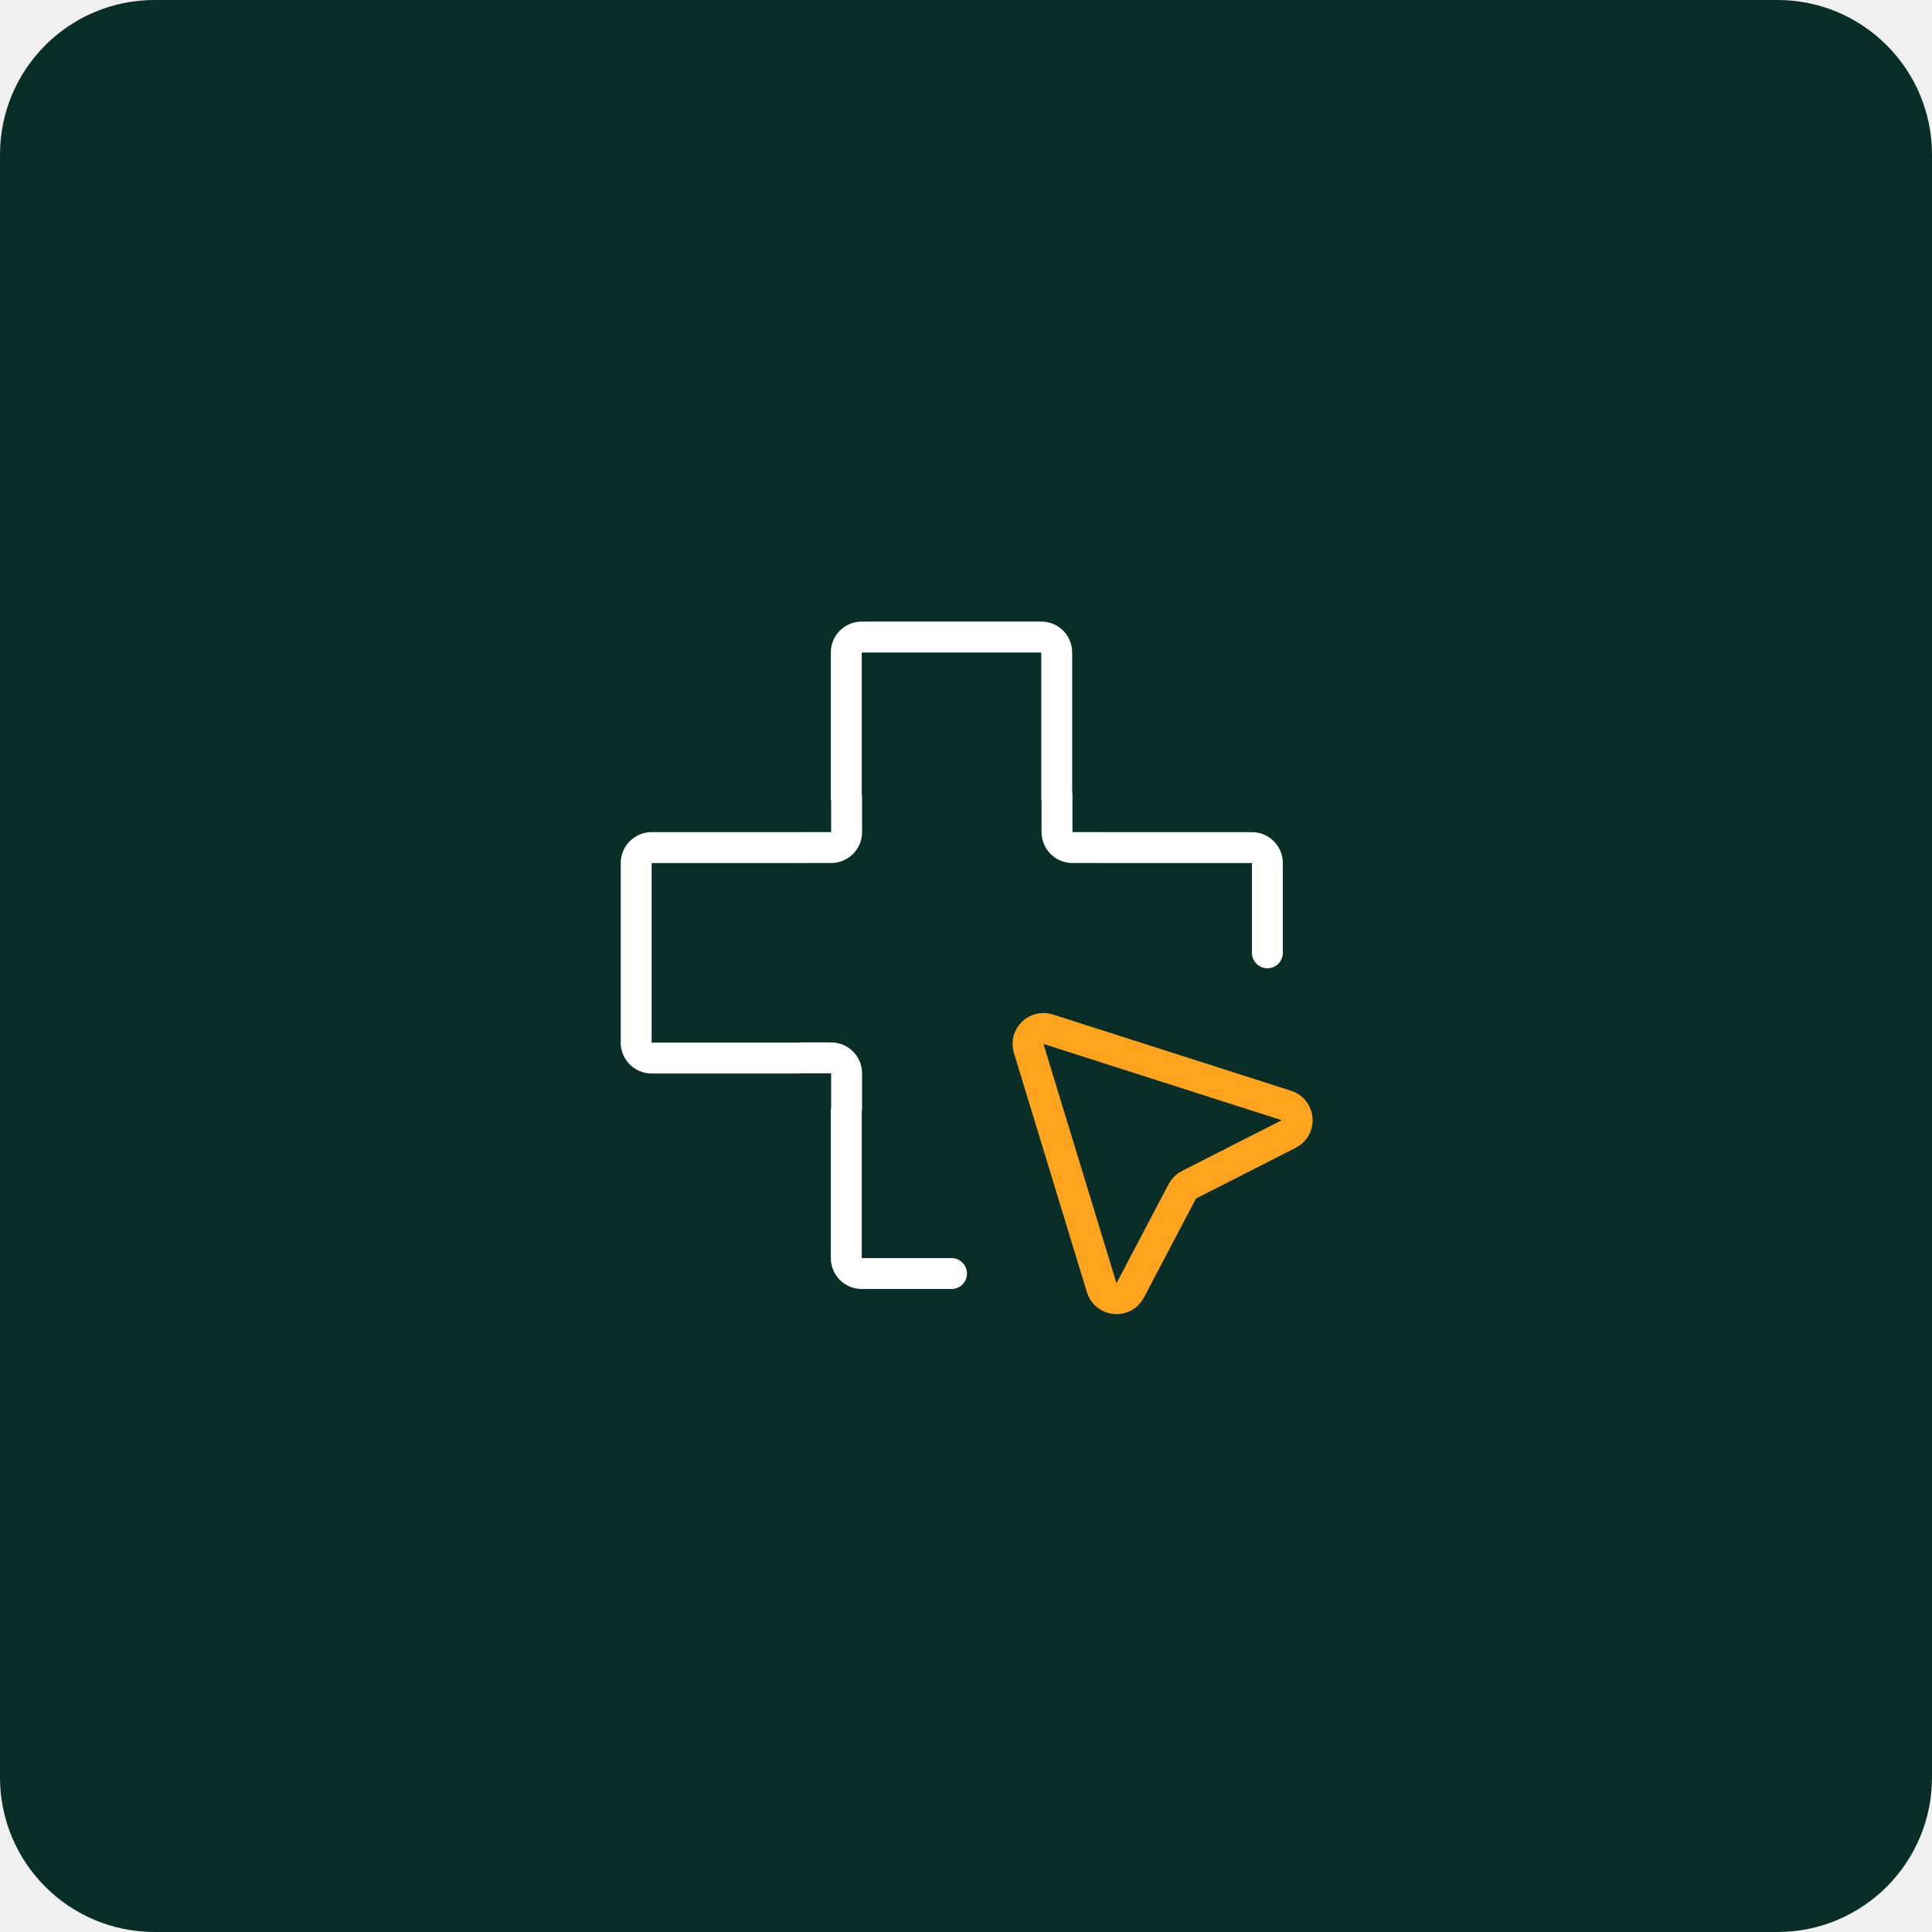
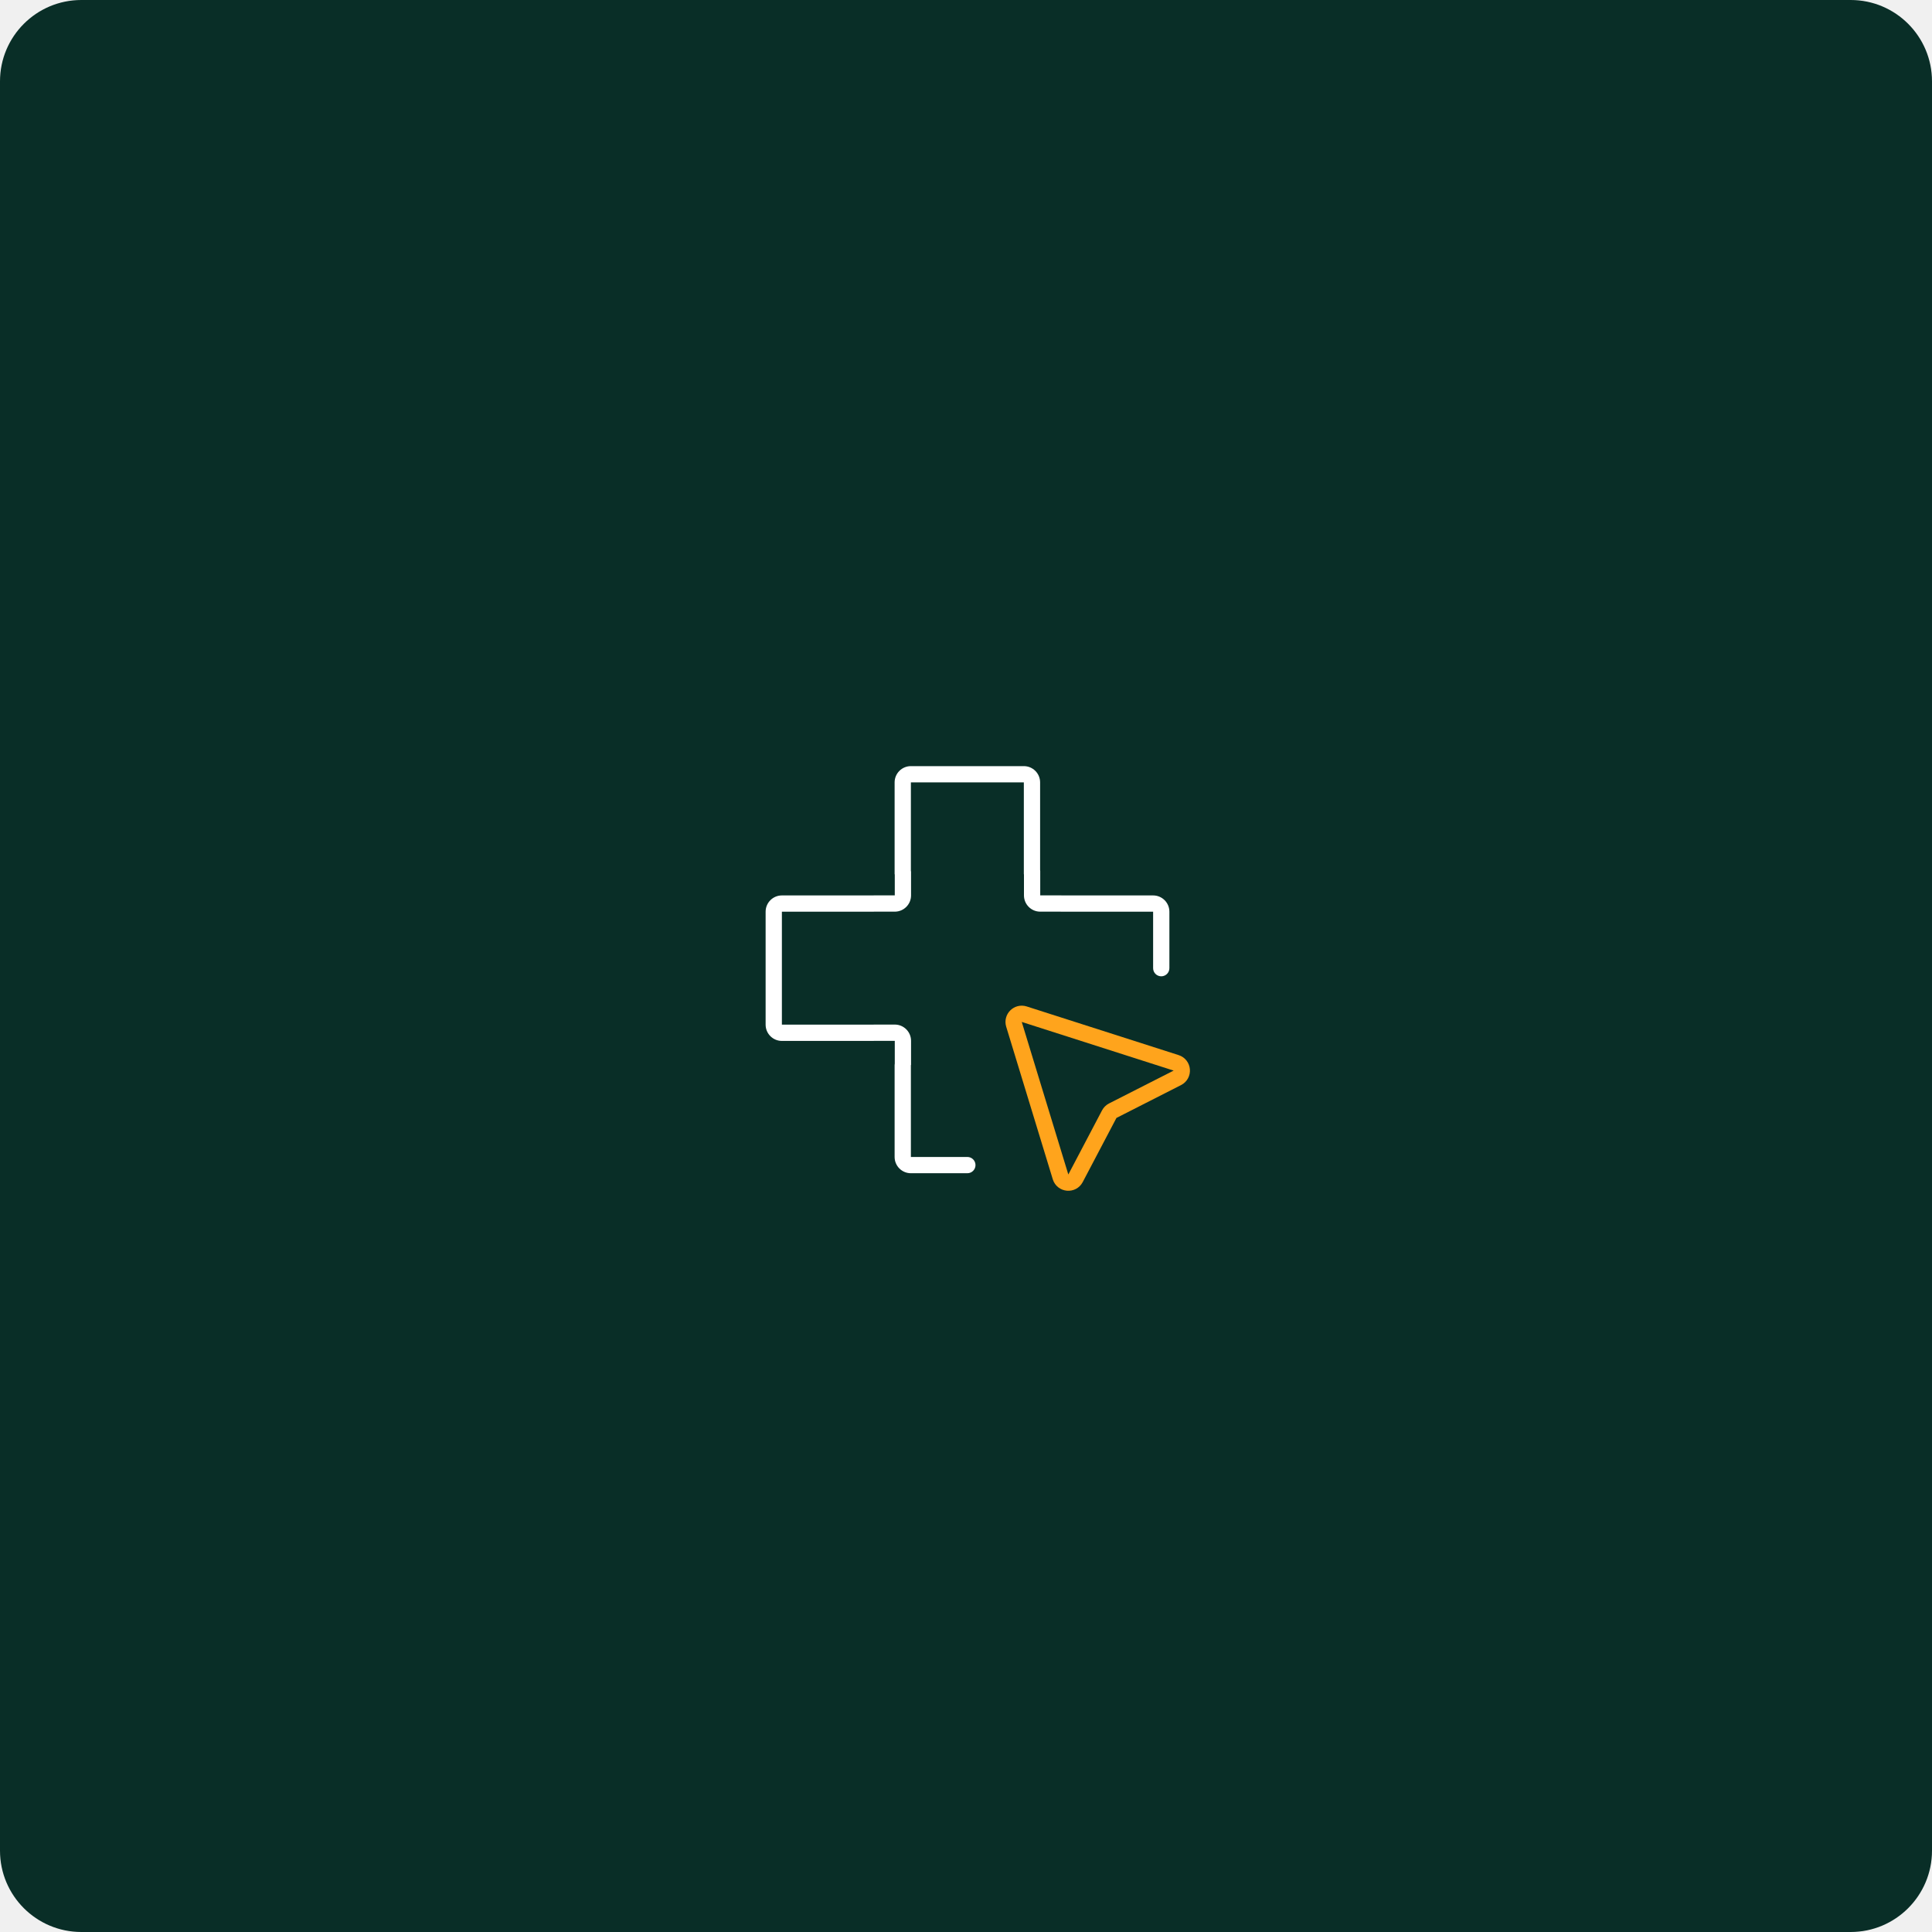
- <svg xmlns="http://www.w3.org/2000/svg" width="50" height="50" viewBox="0 0 50 50" fill="none">
-   <rect width="50" height="50" rx="4" fill="#092E27" />
-   <mask id="mask0_1149_16076" style="mask-type:alpha" maskUnits="userSpaceOnUse" x="13" y="13" width="24" height="24">
-     <rect x="13" y="13" width="24" height="24" fill="white" />
+ <svg xmlns="http://www.w3.org/2000/svg" width="95" height="95" viewBox="0 0 95 95" fill="none">
+   <rect width="95" height="95" rx="4" fill="#092E27" />
+   <mask id="mask0_1166_15293" style="mask-type:alpha" maskUnits="userSpaceOnUse" x="34" y="34" width="28" height="28">
+     <rect x="34" y="34" width="28" height="28" fill="white" />
  </mask>
-   <g mask="url(#mask0_1149_16076)">
-     <mask id="mask1_1149_16076" style="mask-type:alpha" maskUnits="userSpaceOnUse" x="15" y="15" width="20" height="20">
-       <rect x="15" y="15" width="20" height="20" fill="#C4C4C4" />
+   <g mask="url(#mask0_1166_15293)">
+     <mask id="mask1_1166_15293" style="mask-type:alpha" maskUnits="userSpaceOnUse" x="36" y="36" width="24" height="24">
+       <rect x="36.336" y="36.336" width="23.333" height="23.333" fill="#C4C4C4" />
    </mask>
-     <g mask="url(#mask1_1149_16076)">
-       <path fill-rule="evenodd" clip-rule="evenodd" d="M22.302 16.086C21.86 16.086 21.502 16.444 21.502 16.886V20.702H21.51V21.535H20.68V21.536L16.864 21.536C16.423 21.536 16.064 21.894 16.064 22.336V26.982C16.064 27.424 16.423 27.782 16.864 27.782H20.681V27.778H21.51V28.664C21.505 28.689 21.502 28.716 21.502 28.743V32.559C21.502 33.001 21.86 33.359 22.302 33.359H24.625C24.846 33.359 25.025 33.18 25.025 32.959C25.025 32.738 24.846 32.559 24.625 32.559H22.302V28.743L22.302 28.739H22.31L22.31 27.778C22.31 27.336 21.952 26.978 21.51 26.978H20.68V26.982H16.864L16.864 22.336H20.681V22.335H21.51C21.952 22.335 22.31 21.976 22.31 21.535L22.31 20.573H22.302V16.886H26.948V20.702H26.955V21.535C26.955 21.976 27.313 22.335 27.755 22.335H28.553C28.563 22.335 28.574 22.336 28.584 22.336H32.4V24.659C32.4 24.88 32.58 25.059 32.8 25.059C33.021 25.059 33.2 24.88 33.2 24.659V22.336C33.2 21.894 32.842 21.536 32.4 21.536L28.616 21.536C28.605 21.535 28.595 21.535 28.585 21.535H27.755V20.573C27.755 20.548 27.753 20.523 27.748 20.499V16.886C27.748 16.444 27.39 16.086 26.948 16.086H22.302Z" fill="white" />
-       <path d="M26.622 27.134C26.528 26.825 26.819 26.538 27.127 26.636L33.293 28.61C33.633 28.719 33.671 29.186 33.352 29.348L30.77 30.661C30.697 30.698 30.636 30.758 30.598 30.831L29.249 33.396C29.082 33.712 28.616 33.668 28.512 33.327L26.622 27.134Z" stroke="#FFA41C" stroke-width="0.8" />
+     <g mask="url(#mask1_1166_15293)">
+       <path fill-rule="evenodd" clip-rule="evenodd" d="M44.79 37.672C44.348 37.672 43.99 38.03 43.99 38.472V42.991H43.998V44.028L42.963 44.028V44.03H38.447C38.005 44.03 37.647 44.388 37.647 44.83V50.384C37.647 50.826 38.005 51.184 38.447 51.184H42.966V51.18H43.998V52.292C43.993 52.317 43.99 52.344 43.99 52.371V56.89C43.99 57.332 44.348 57.69 44.79 57.69H47.567C47.788 57.69 47.967 57.511 47.967 57.29C47.967 57.069 47.788 56.89 47.567 56.89H44.79V52.371L44.79 52.369H44.798L44.798 51.18C44.798 50.738 44.44 50.38 43.998 50.38H42.963V50.384H38.447L38.447 44.83L42.966 44.83V44.828H43.998C44.44 44.828 44.798 44.47 44.798 44.028L44.798 42.84H44.79V38.472L50.344 38.472V42.991H50.35V44.028C50.35 44.47 50.708 44.828 51.15 44.828H52.142C52.155 44.829 52.168 44.83 52.182 44.83L56.701 44.83V47.607C56.701 47.828 56.88 48.007 57.101 48.007C57.322 48.007 57.501 47.828 57.501 47.607V44.83C57.501 44.388 57.143 44.03 56.701 44.03H52.225C52.211 44.029 52.198 44.028 52.184 44.028L51.15 44.028V42.84C51.15 42.817 51.148 42.795 51.144 42.773V38.472C51.144 38.03 50.786 37.672 50.344 37.672H44.79Z" fill="white" />
+       <path d="M49.859 50.368C49.765 50.059 50.056 49.772 50.364 49.87L57.833 52.262C58.174 52.371 58.211 52.837 57.893 52.999L54.717 54.614C54.643 54.651 54.583 54.711 54.544 54.784L52.885 57.939C52.719 58.255 52.253 58.211 52.149 57.869L49.859 50.368Z" stroke="#FFA41C" stroke-width="0.8" />
    </g>
  </g>
</svg>
